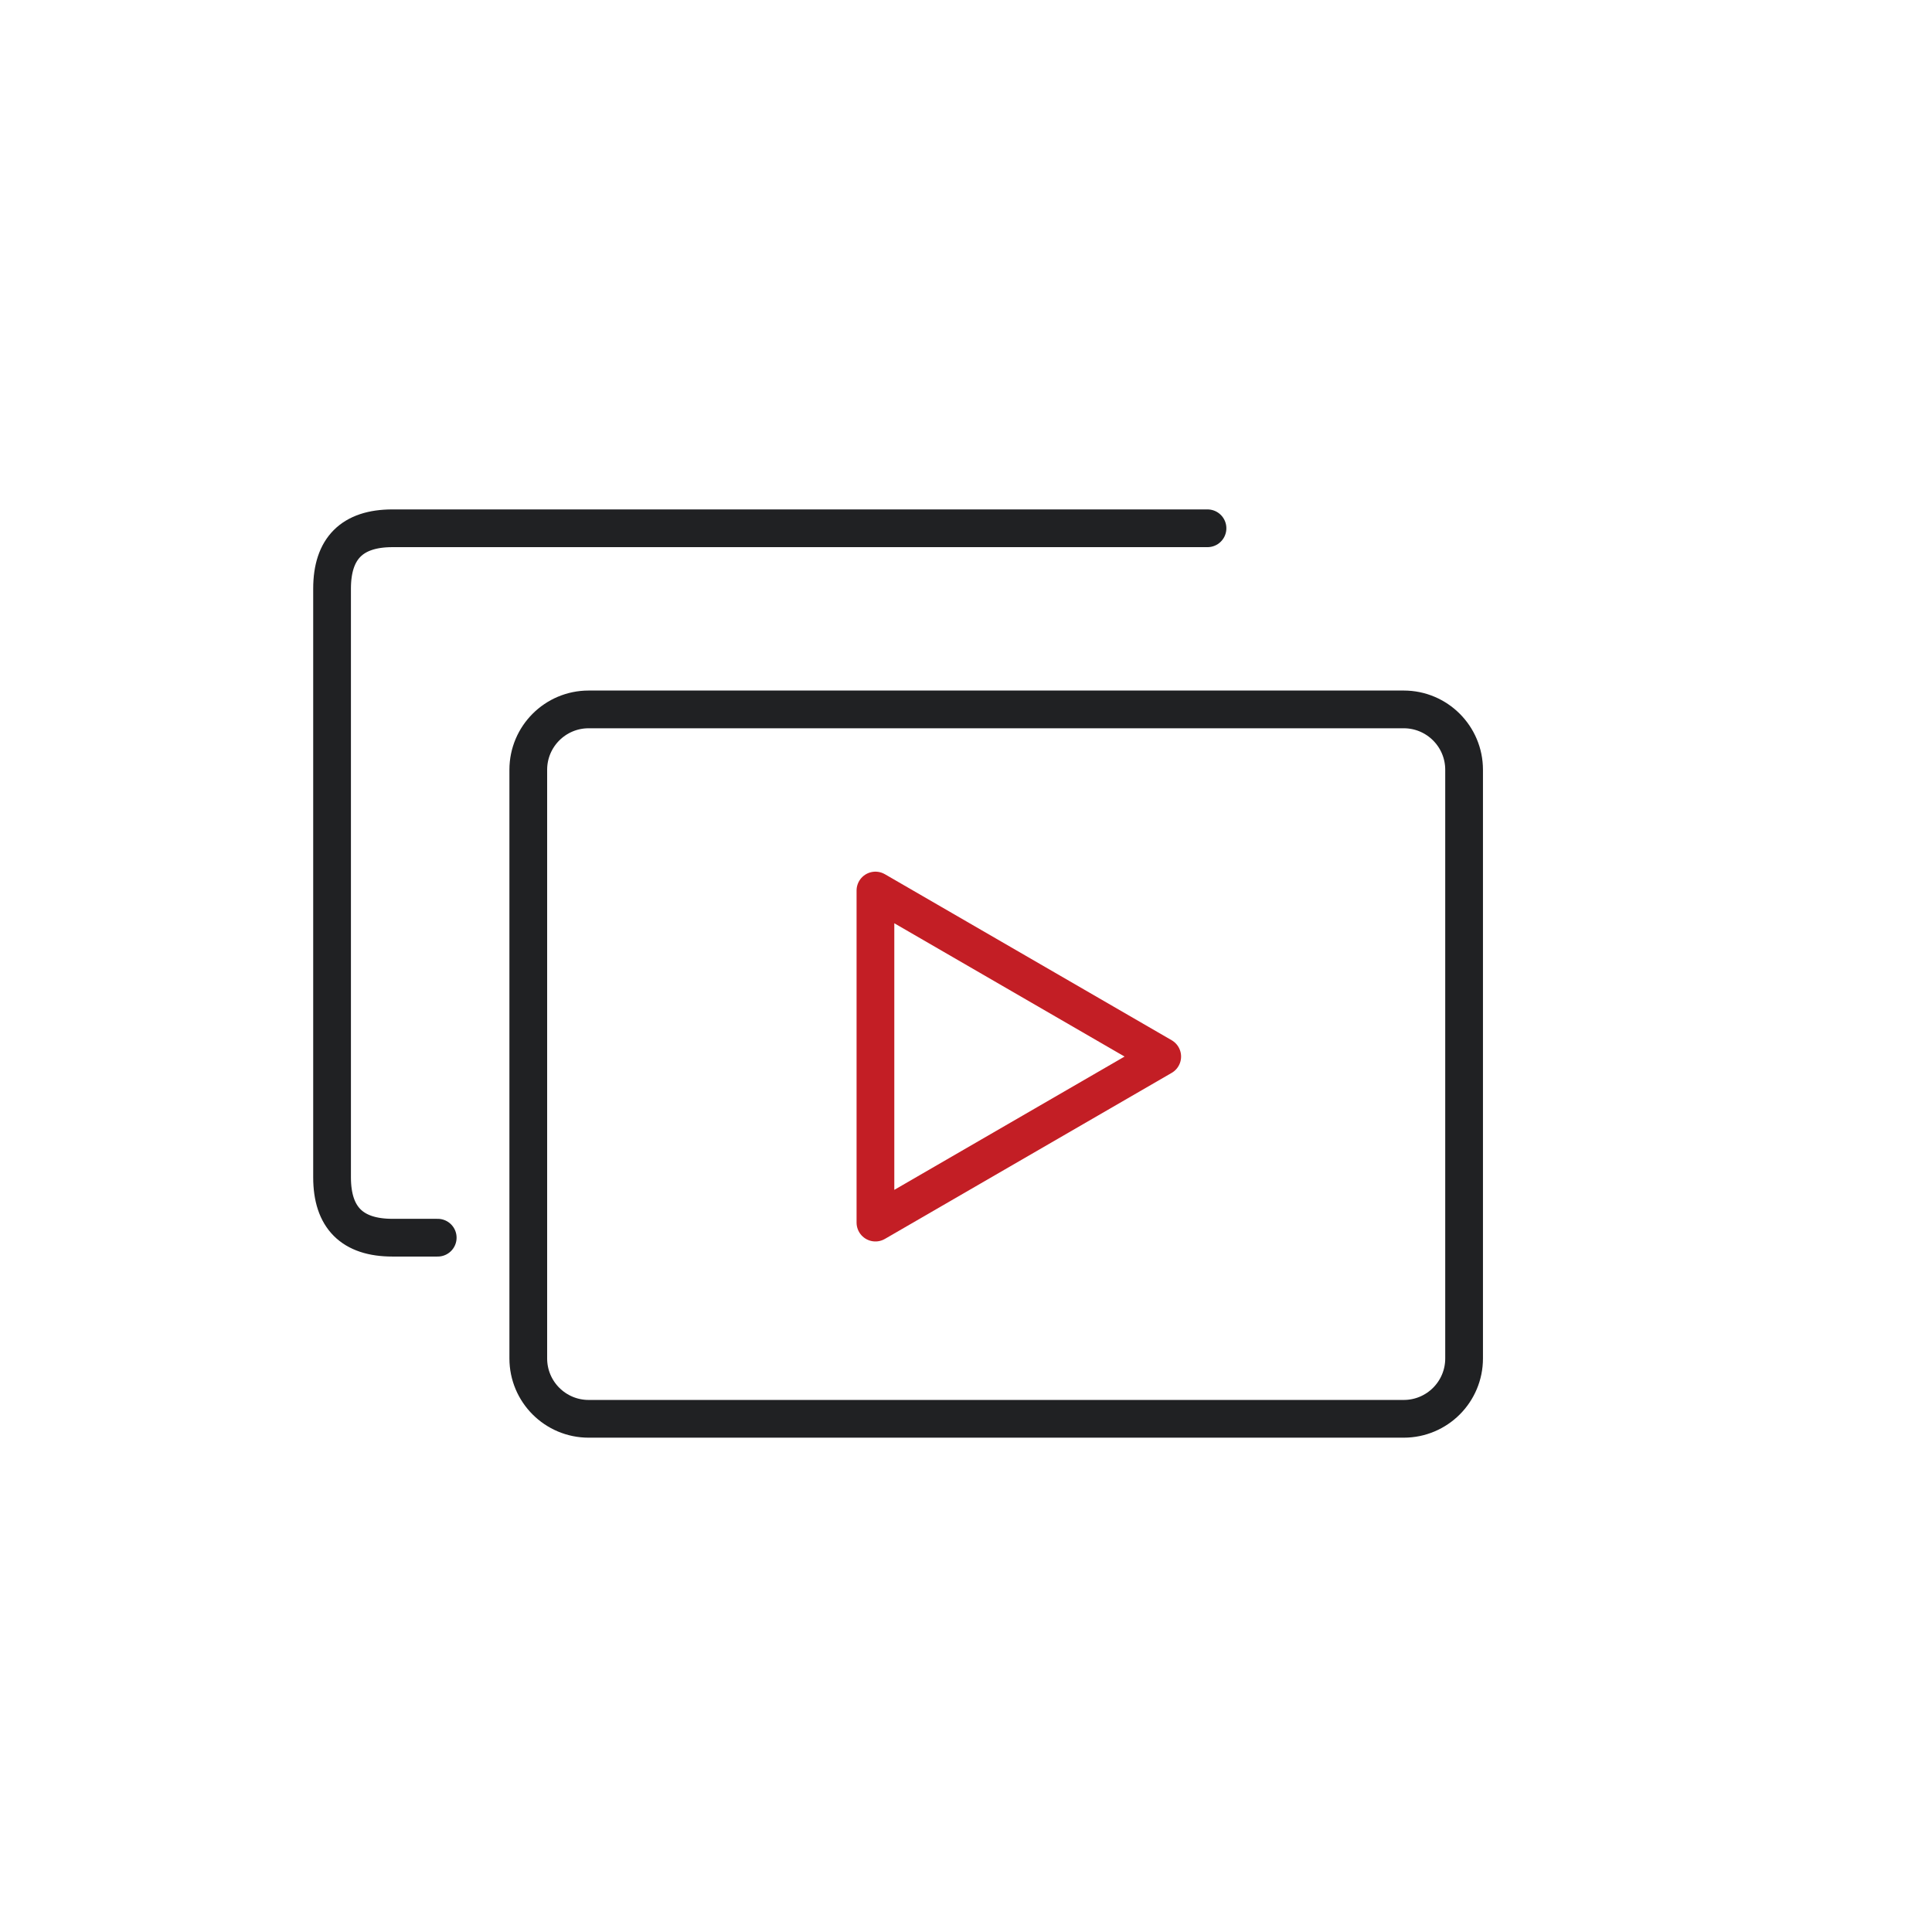
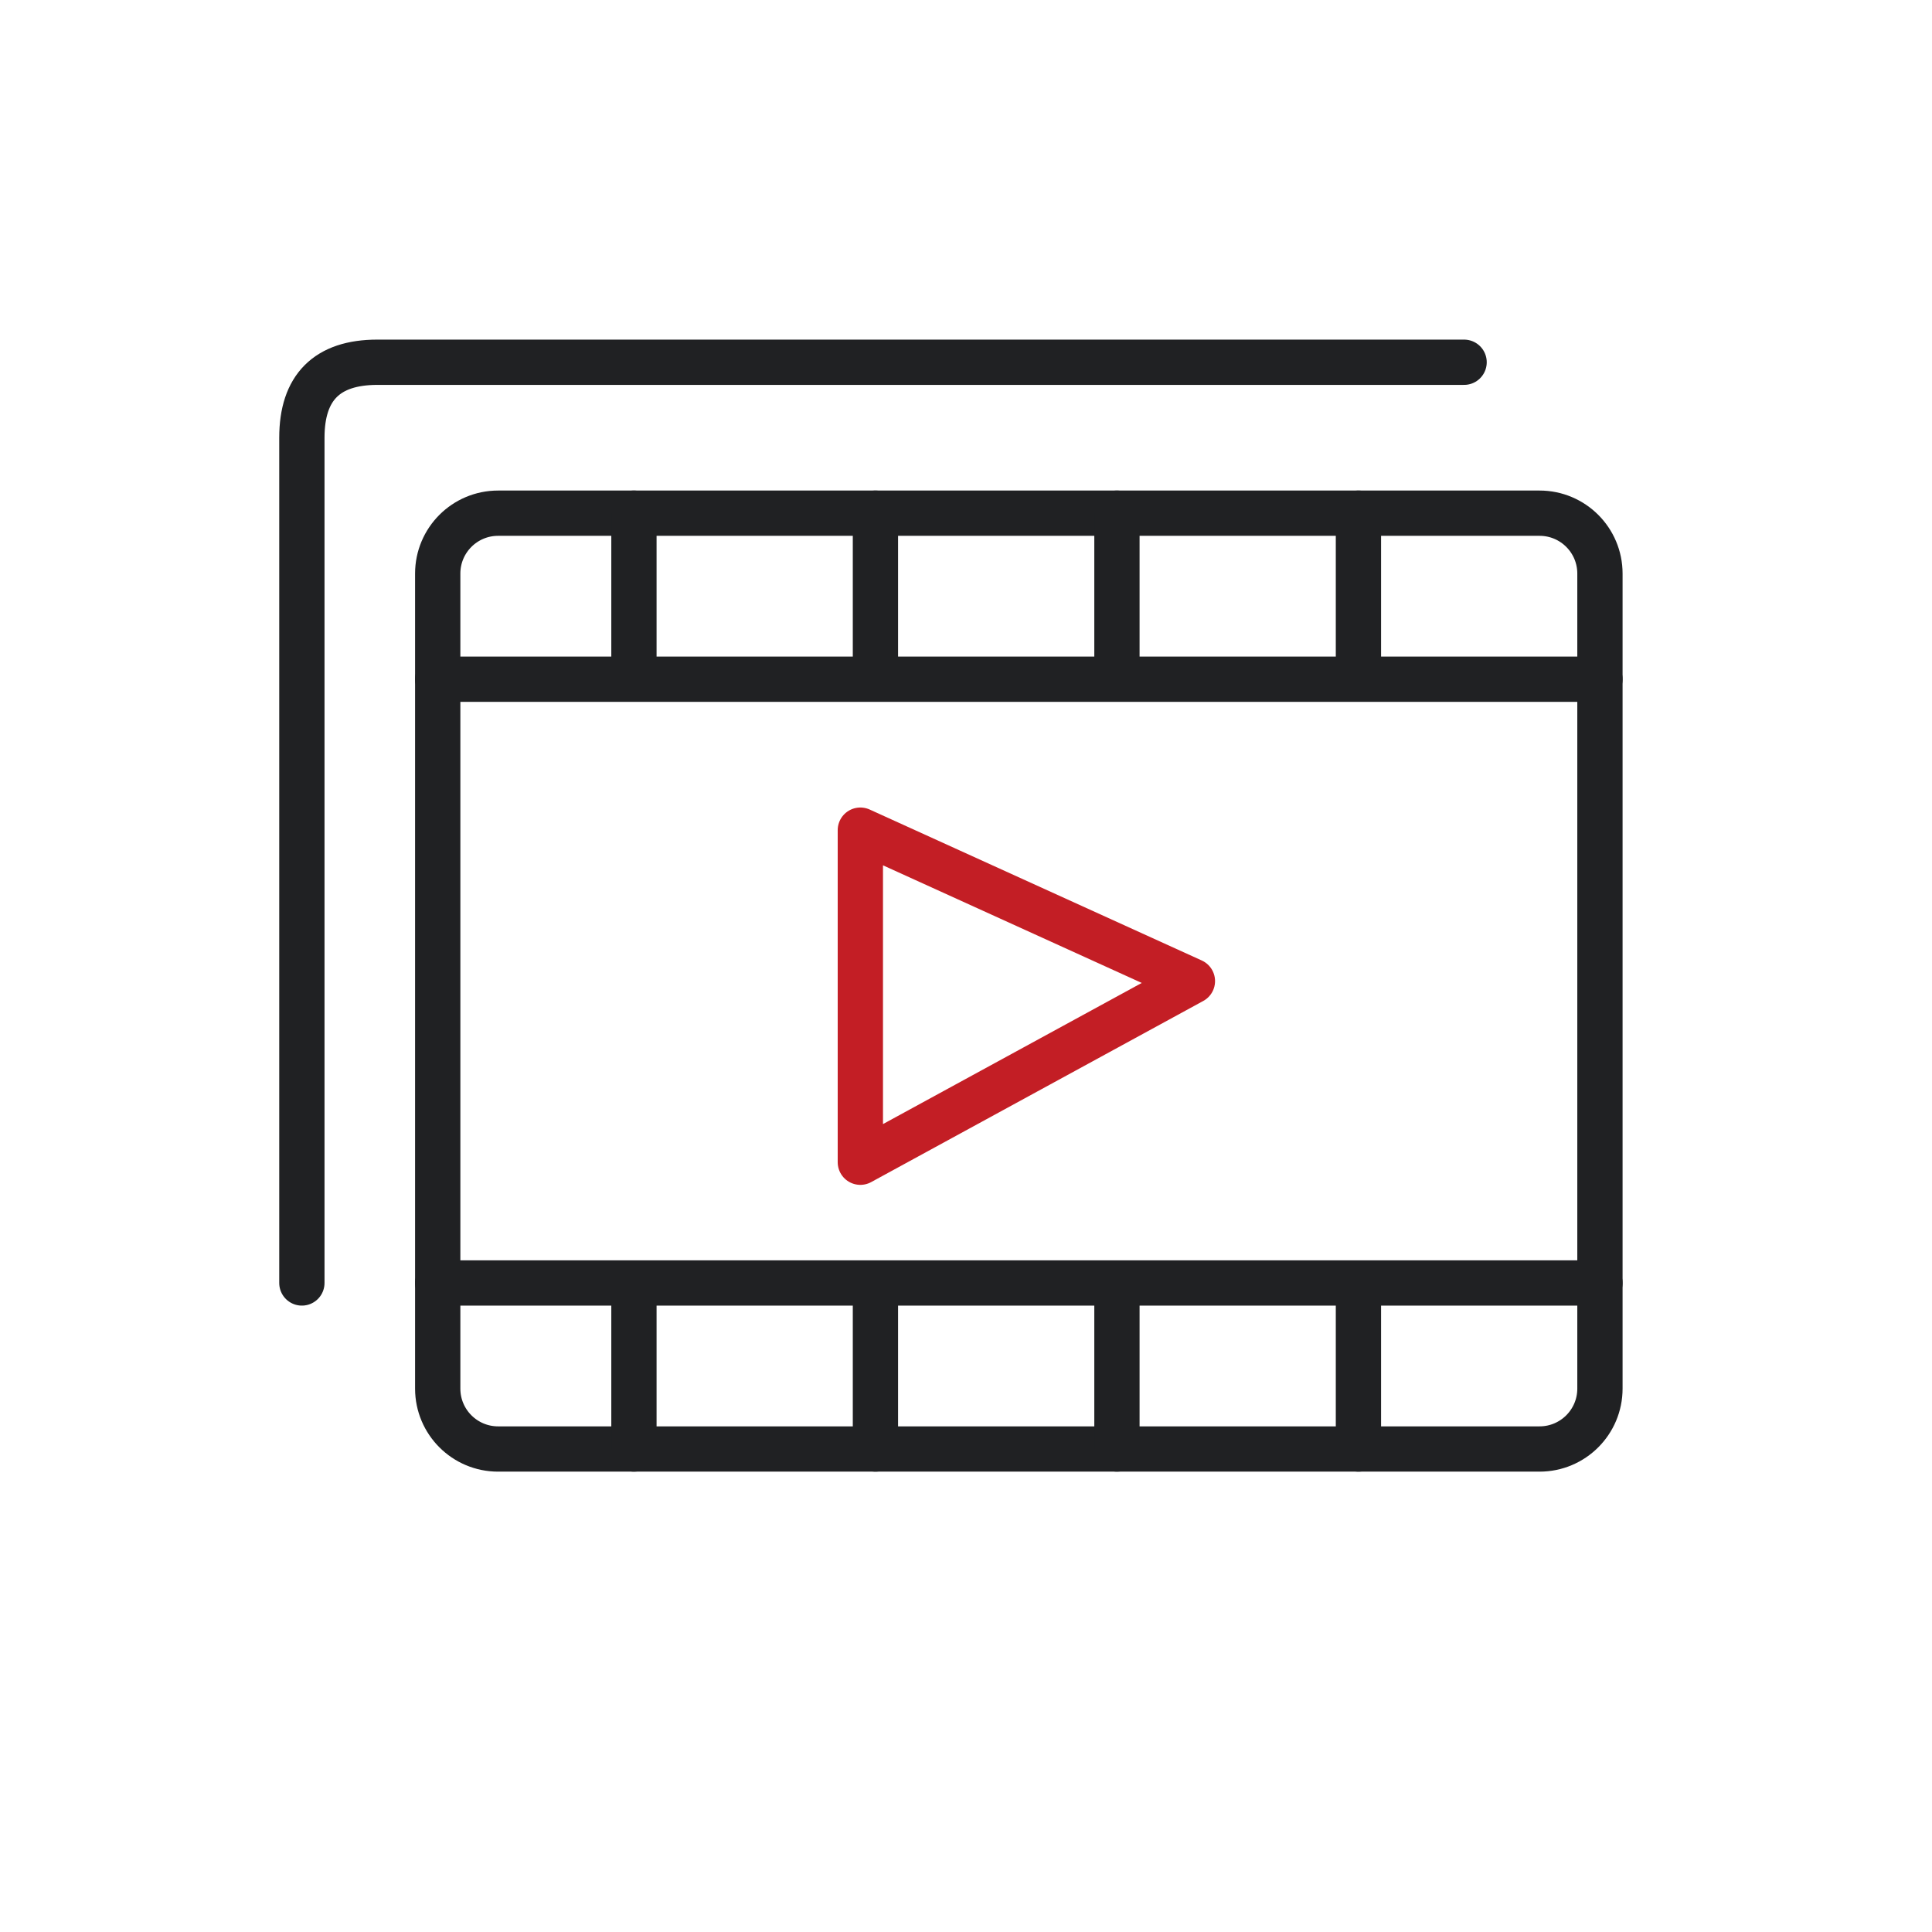
<svg xmlns="http://www.w3.org/2000/svg" width="1024" height="1024" viewBox="0 0 128 128" fill="none">
-   <g stroke="#202123" stroke-width="2.5" stroke-linecap="round" stroke-linejoin="round">
-     <path d="M29 82 H26 Q22 82 22 78 V39 Q22 35 26 35 H80" />
-     <rect x="35" y="47" width="62" height="47" rx="4" />
+   <g stroke="#202123" stroke-width="3" stroke-linecap="round" stroke-linejoin="round">
+     <path d="M20 85 V29 Q20 24 25 24 H97" />
+     <rect x="29" y="34" width="77" height="62" rx="4" />
+     <path d="M29 45 H106 M29 85 H106 M42 34 V45 M58 34 V45 M74 34 V45 M90 34 V45 M42 85 V96 M58 85 V96 M74 85 V96 M90 85 V96" />
    <g stroke="#C31E25">
-       <path d="M58 59 L77 70 L58 81 Z" />
+       <path d="M57 55 L79 65 L57 77 Z" />
    </g>
  </g>
</svg>
